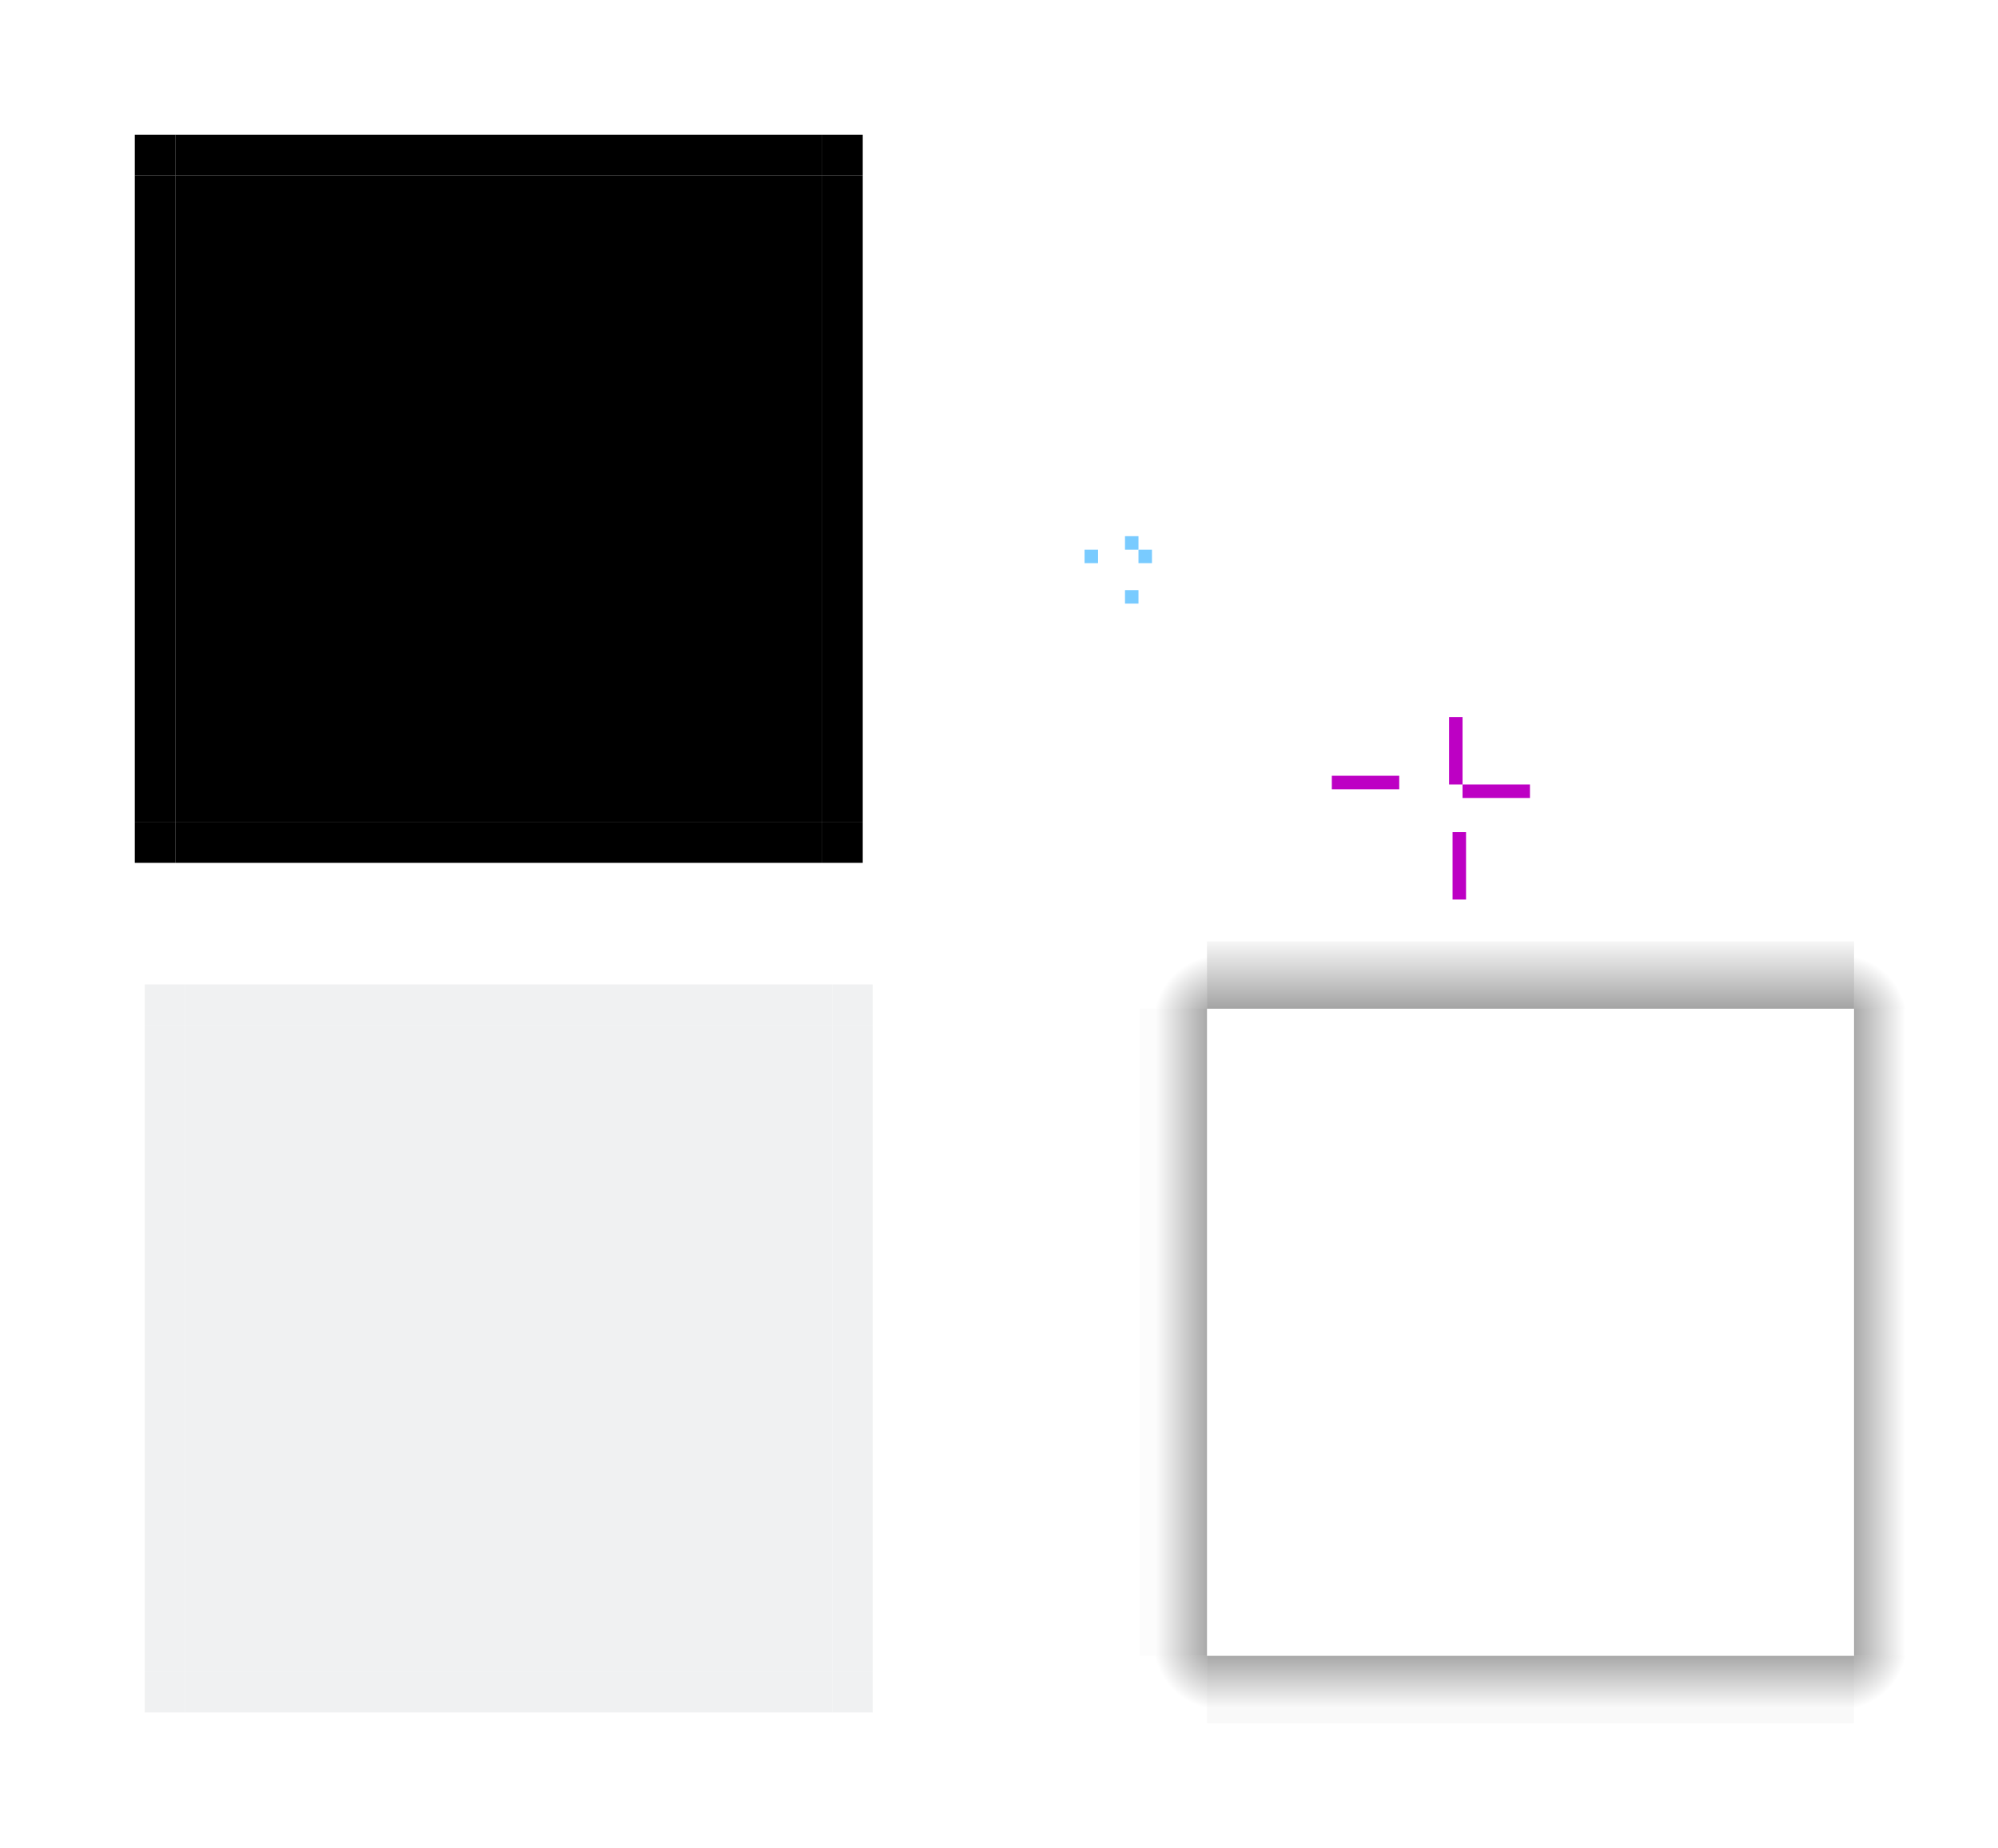
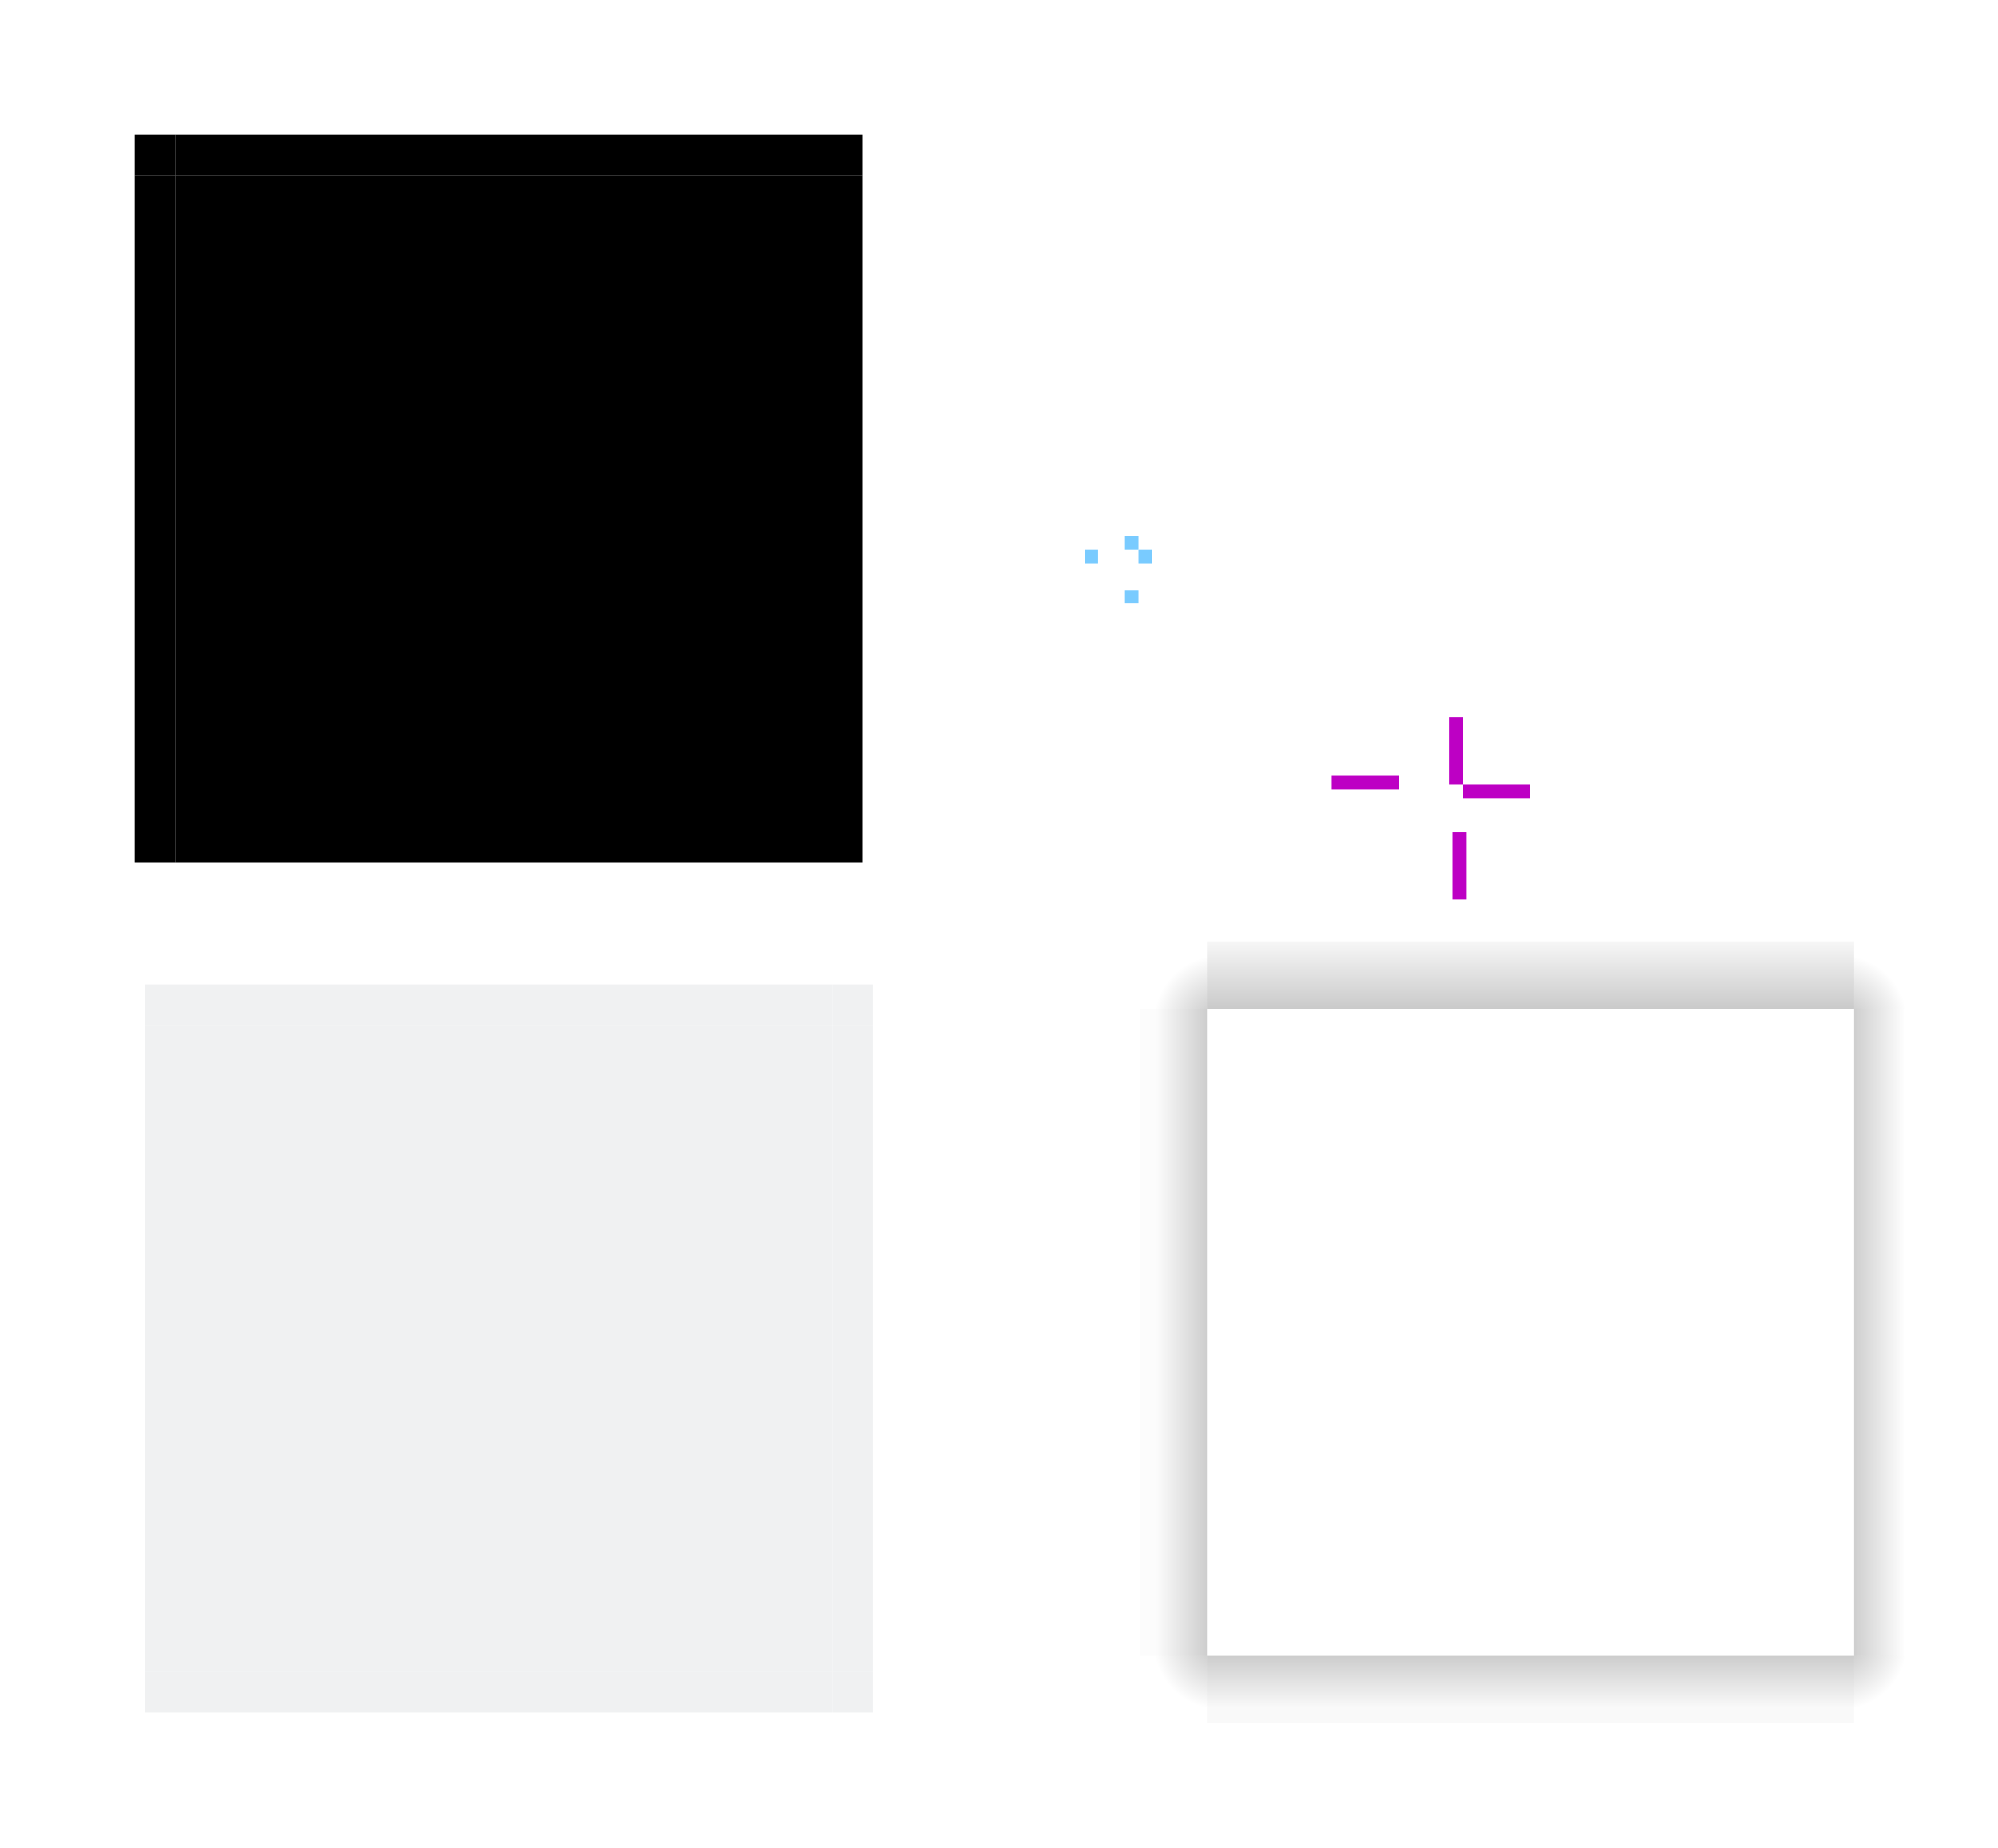
<svg xmlns="http://www.w3.org/2000/svg" xmlns:xlink="http://www.w3.org/1999/xlink" width="148.216" height="137.016" id="svg3642" version="1.0" viewBox="0 0 148.216 137.016">
  <defs id="defs3644">
    <linearGradient id="linearGradient888">
-       <stop id="stop884" offset="0" style="stop-color:#000000;stop-opacity:0.439" />
+       <stop id="stop884" offset="0" style="stop-color:#000000;stop-opacity:0.251" />
      <stop id="stop886" offset="1" style="stop-color:#000000;stop-opacity:0;" />
    </linearGradient>
    <linearGradient id="linearGradient882">
-       <stop id="stop878" offset="0" style="stop-color:#000000;stop-opacity:0.439" />
+       <stop id="stop878" offset="0" style="stop-color:#000000;stop-opacity:0.251" />
      <stop id="stop880" offset="1" style="stop-color:#000000;stop-opacity:0;" />
    </linearGradient>
    <linearGradient id="linearGradient876">
-       <stop id="stop872" offset="0" style="stop-color:#000000;stop-opacity:0.439" />
+       <stop id="stop872" offset="0" style="stop-color:#000000;stop-opacity:0.251" />
      <stop id="stop874" offset="1" style="stop-color:#000000;stop-opacity:0;" />
    </linearGradient>
    <radialGradient xlink:href="#linearGradient882" id="radialGradient932" gradientUnits="userSpaceOnUse" gradientTransform="matrix(-3.333319,0,0,-3.333319,1254.629,1366.554)" cx="299.762" cy="304.78" fx="299.762" fy="304.78" r="1.5" />
    <linearGradient id="linearGradient869">
-       <stop style="stop-color:#000000;stop-opacity:0.439" offset="0" id="stop865" />
+       <stop style="stop-color:#000000;stop-opacity:0.251" offset="0" id="stop865" />
      <stop style="stop-color:#000000;stop-opacity:0;" offset="1" id="stop867" />
    </linearGradient>
    <radialGradient xlink:href="#linearGradient888" id="radialGradient928" gradientUnits="userSpaceOnUse" gradientTransform="matrix(3.333319,0,0,-3.333319,-697.8433,1366.554)" cx="299.762" cy="304.78" fx="299.762" fy="304.78" r="1.5" />
    <radialGradient xlink:href="#linearGradient876" id="radialGradient924" gradientUnits="userSpaceOnUse" gradientTransform="matrix(-3.333319,0,0,3.333319,1254.629,-711.263)" cx="299.762" cy="304.78" fx="299.762" fy="304.78" r="1.5" />
    <linearGradient xlink:href="#linearGradient920" id="linearGradient891" gradientUnits="userSpaceOnUse" gradientTransform="matrix(0,-1,1.666667,0,-253.0635,603.7177)" x1="261.057" y1="302.188" x2="261.057" y2="305.188" />
    <linearGradient id="linearGradient920">
      <stop id="stop916" offset="0" style="stop-color:#000000;stop-opacity:0.01" />
-       <stop id="stop918" offset="1" style="stop-color:#000000;stop-opacity:0.439" />
+       <stop id="stop918" offset="1" style="stop-color:#000000;stop-opacity:0.251" />
    </linearGradient>
    <linearGradient xlink:href="#linearGradient908" id="linearGradient887" gradientUnits="userSpaceOnUse" gradientTransform="matrix(0,1,-1.666667,0,809.8494,51.57332)" x1="261.057" y1="302.188" x2="261.057" y2="305.188" />
    <linearGradient id="linearGradient908">
      <stop id="stop903" offset="0" style="stop-color:#000000;stop-opacity:0" />
-       <stop id="stop906" offset="1" style="stop-color:#000000;stop-opacity:0.439" />
+       <stop id="stop906" offset="1" style="stop-color:#000000;stop-opacity:0.251" />
    </linearGradient>
    <linearGradient xlink:href="#linearGradient861" id="linearGradient883" gradientUnits="userSpaceOnUse" gradientTransform="matrix(1,0,0,-1.666667,2.320742,859.102)" x1="261.057" y1="302.188" x2="261.057" y2="305.188" />
    <linearGradient id="linearGradient861">
      <stop style="stop-color:#000000;stop-opacity:0.025" offset="0" id="stop857" />
-       <stop style="stop-color:#000000;stop-opacity:0.439" offset="1" id="stop859" />
+       <stop style="stop-color:#000000;stop-opacity:0.251" offset="1" id="stop859" />
    </linearGradient>
    <radialGradient xlink:href="#linearGradient869" id="radialGradient871" cx="299.762" cy="304.78" fx="299.762" fy="304.78" r="1.5" gradientUnits="userSpaceOnUse" gradientTransform="matrix(3.333319,0,0,3.333319,-697.8433,-711.263)" />
    <linearGradient xlink:href="#linearGradient914" id="linearGradient863" x1="261.057" y1="301.508" x2="261.057" y2="305.188" gradientUnits="userSpaceOnUse" gradientTransform="matrix(1,0,0,1.666667,2.320772,-203.811)" />
    <linearGradient id="linearGradient914">
      <stop id="stop910" offset="0" style="stop-color:#000000;stop-opacity:0.034" />
-       <stop id="stop912" offset="1" style="stop-color:#000000;stop-opacity:0.439" />
+       <stop id="stop912" offset="1" style="stop-color:#000000;stop-opacity:0.25" />
    </linearGradient>
  </defs>
  <style id="current-color-scheme" type="text/css">
      .ColorScheme-Text {
        color:#31363b;
      }
      .ColorScheme-Background{
        color:#eff0f1;
      }
      .ColorScheme-ViewText {
        color:#31363b;
      }
      .ColorScheme-ViewBackground{
        color:#fcfcfc;
      }
      .ColorScheme-ViewHover {
        color:#3daee9;
      }
      .ColorScheme-ViewFocus{
        color:#3daee9;
      }
      .ColorScheme-ButtonText {
        color:#31363b;
      }
      .ColorScheme-ButtonBackground{
        color:#eff0f1;
      }
      .ColorScheme-ButtonHover {
        color:#3daee9;
      }
      .ColorScheme-ButtonFocus{
        color:#3daee9;
      }
  </style>
  <g transform="translate(-164.8559,-228.8272)" id="layer1">
-     <rect transform="rotate(-90)" y="178.594" x="-304.844" height="48" width="3" id="top" class="ColorScheme-Background" style="fill:currentColor;fill-opacity:0.9;stroke:none;stroke-width:0.24" />
-     <rect style="fill:currentColor;fill-opacity:0.9;stroke:none;stroke-width:0.24" id="right" class="ColorScheme-Background" width="3" height="48" x="226.594" y="304.844" />
-     <rect style="fill:currentColor;fill-opacity:0.9;stroke:none;stroke-width:0.24" id="bottom" class="ColorScheme-Background" width="3" height="48" x="-355.844" y="178.594" transform="rotate(-90)" />
-     <rect y="304.844" x="178.594" height="48" width="48" id="center" class="ColorScheme-Background" style="fill:currentColor;fill-opacity:0.9;stroke:none;stroke-width:0.96" />
+     <rect transform="rotate(-90)" y="178.594" x="-304.844" height="48" width="3" id="top" class="ColorScheme-Background" style="fill:currentColor;fill-opacity:0.98;stroke:none;stroke-width:0.24" />
+     <rect style="fill:currentColor;fill-opacity:0.98;stroke:none;stroke-width:0.24" id="right" class="ColorScheme-Background" width="3" height="48" x="226.594" y="304.844" />
+     <rect style="fill:currentColor;fill-opacity:0.98;stroke:none;stroke-width:0.24" id="bottom" class="ColorScheme-Background" width="3" height="48" x="-355.844" y="178.594" transform="rotate(-90)" />
+     <rect y="304.844" x="178.594" height="48" width="48" id="center" class="ColorScheme-Background" style="fill:currentColor;fill-opacity:0.98;stroke:none;stroke-width:0.96" />
    <rect transform="rotate(90)" style="fill:#79cbff;fill-opacity:1;stroke:none;stroke-width:0.204" id="hint-right-margin" width="1" height="1" x="269.597" y="-250.311" />
    <rect y="-249.311" x="268.597" height="1" width="1" id="hint-top-margin" style="fill:#79cbff;fill-opacity:1;stroke:none;stroke-width:0.204" transform="rotate(90)" />
-     <rect y="304.844" x="175.594" height="48" width="3" id="left" class="ColorScheme-Background" style="fill:currentColor;fill-opacity:0.9;stroke:none;stroke-width:0.24" />
+     <rect y="304.844" x="175.594" height="48" width="3" id="left" class="ColorScheme-Background" style="fill:currentColor;fill-opacity:0.98;stroke:none;stroke-width:0.24" />
    <rect y="-246.311" x="269.597" height="1" width="1" id="hint-left-margin" style="fill:#79cbff;fill-opacity:1;stroke:none;stroke-width:0.204" transform="rotate(90)" />
    <rect transform="rotate(90)" style="fill:#79cbff;fill-opacity:1;stroke:none;stroke-width:0.204" id="hint-bottom-margin" width="1" height="1" x="272.597" y="-249.311" />
-     <rect y="301.844" x="226.594" height="3" width="3" id="topright" class="ColorScheme-Background" style="fill:currentColor;fill-opacity:0.9;stroke:none;stroke-width:0.06" />
-     <rect style="fill:currentColor;fill-opacity:0.9;stroke:none;stroke-width:0.06" id="topleft" class="ColorScheme-Background" width="3" height="3" x="175.594" y="301.844" />
-     <rect y="352.844" x="175.594" height="3" width="3" class="ColorScheme-Background" id="bottomleft" style="fill:currentColor;fill-opacity:0.9;stroke:none;stroke-width:0.06" />
-     <rect style="fill:currentColor;fill-opacity:0.9;stroke:none;stroke-width:0.06" id="bottomright" class="ColorScheme-Background" width="3" height="3" x="226.594" y="352.844" />
+     <rect y="301.844" x="226.594" height="3" width="3" id="topright" class="ColorScheme-Background" style="fill:currentColor;fill-opacity:0.98;stroke:none;stroke-width:0.06" />
+     <rect style="fill:currentColor;fill-opacity:0.98;stroke:none;stroke-width:0.06" id="topleft" class="ColorScheme-Background" width="3" height="3" x="175.594" y="301.844" />
+     <rect y="352.844" x="175.594" height="3" width="3" class="ColorScheme-Background" id="bottomleft" style="fill:currentColor;fill-opacity:0.98;stroke:none;stroke-width:0.06" />
+     <rect style="fill:currentColor;fill-opacity:0.98;stroke:none;stroke-width:0.06" id="bottomright" class="ColorScheme-Background" width="3" height="3" x="226.594" y="352.844" />
    <rect style="fill:#000000;fill-opacity:1;stroke:none;stroke-width:0.24" id="mask-top" width="3" height="48" x="-241.827" y="177.856" transform="rotate(-90)" />
    <rect y="241.827" x="225.856" height="48" width="3" id="mask-right" style="fill:#000000;fill-opacity:1;stroke:none;stroke-width:0.24" />
    <rect transform="rotate(-90)" y="177.856" x="-292.827" height="48" width="3" id="mask-bottom" style="fill:#000000;fill-opacity:1;stroke:none;stroke-width:0.24" />
    <rect style="fill:#000000;fill-opacity:1;stroke:none;stroke-width:0.96" id="mask-center" width="48" height="48" x="177.856" y="241.827" />
    <rect style="fill:#000000;fill-opacity:1;stroke:none;stroke-width:0.24" id="mask-left" width="3" height="48" x="174.856" y="241.827" />
    <rect style="fill:#000000;fill-opacity:1;stroke:none;stroke-width:0.06" id="mask-topright" width="3" height="3" x="225.856" y="238.827" />
    <rect y="238.827" x="174.856" height="3" width="3" id="mask-topleft" style="fill:#000000;fill-opacity:1;stroke:none;stroke-width:0.06" />
    <rect style="fill:#000000;fill-opacity:1;stroke:none;stroke-width:0.06" id="mask-bottomleft" width="3" height="3" x="174.856" y="289.827" />
    <rect y="289.827" x="225.856" height="3" width="3" id="mask-bottomright" style="fill:#000000;fill-opacity:1;stroke:none;stroke-width:0.06" />
    <path style="fill:url(#linearGradient863);fill-opacity:1;stroke:none;stroke-width:0.816" d="m 302.393,303.646 v -5 h -48 v 5 z" id="shadow-top" />
    <path id="shadow-topright" d="m 307.393,303.646 v -5 h -5 v 5 z" style="fill:url(#radialGradient871);fill-opacity:1;stroke:none;stroke-width:0.264" />
    <rect style="color:#fcfcfc;opacity:1;fill:#040005;fill-opacity:1;stroke-width:15999998" class="ColorScheme-ViewBackground" width="48" y="303.646" x="254.393" height="48" id="shadow-center" />
    <rect transform="scale(-1)" style="fill:#bd00c4;fill-opacity:1;stroke:none;stroke-width:0.408" id="shadow-hint-right-margin" width="5" height="1" x="-278.351" y="-288.015" />
    <rect y="-287.367" x="-268.654" height="1" width="5" id="shadow-hint-left-margin" style="fill:#bd00c4;fill-opacity:1;stroke:none;stroke-width:0.408" transform="scale(-1)" />
    <rect y="-273.61" x="290.547" height="1" width="5" id="shadow-hint-bottom-margin" style="fill:#bd00c4;fill-opacity:1;stroke:none;stroke-width:0.408" transform="rotate(90)" />
    <rect y="282.015" x="272.351" height="5" width="1" id="shadow-hint-top-margin" style="fill:#bd00c4;fill-opacity:1;stroke:none;stroke-width:8164945.5" />
    <path id="shadow-bottom" d="m 302.393,351.645 v 5 h -48 v -5 z" style="fill:url(#linearGradient883);fill-opacity:1;stroke:none;stroke-width:0.816" />
    <path id="shadow-right" d="m 302.393,351.646 h 5 v -48 h -5 z" style="fill:url(#linearGradient887);fill-opacity:1;stroke:none;stroke-width:0.816" />
    <path id="shadow-left" d="m 254.393,303.646 h -5 v 48 h 5 z" style="fill:url(#linearGradient891);fill-opacity:1;stroke:none;stroke-width:0.816" />
    <path style="fill:url(#radialGradient924);fill-opacity:1;stroke:none;stroke-width:0.264" d="m 249.393,303.646 v -5 h 5 v 5 z" id="shadow-topleft" />
    <path style="fill:url(#radialGradient928);fill-opacity:1;stroke:none;stroke-width:0.264" d="m 307.393,351.645 v 5 h -5 v -5 z" id="shadow-bottomright" />
    <path style="fill:url(#radialGradient932);fill-opacity:1;stroke:none;stroke-width:0.264" d="m 249.393,351.645 v 5 h 5 v -5 z" id="shadow-bottomleft" />
  </g>
</svg>
